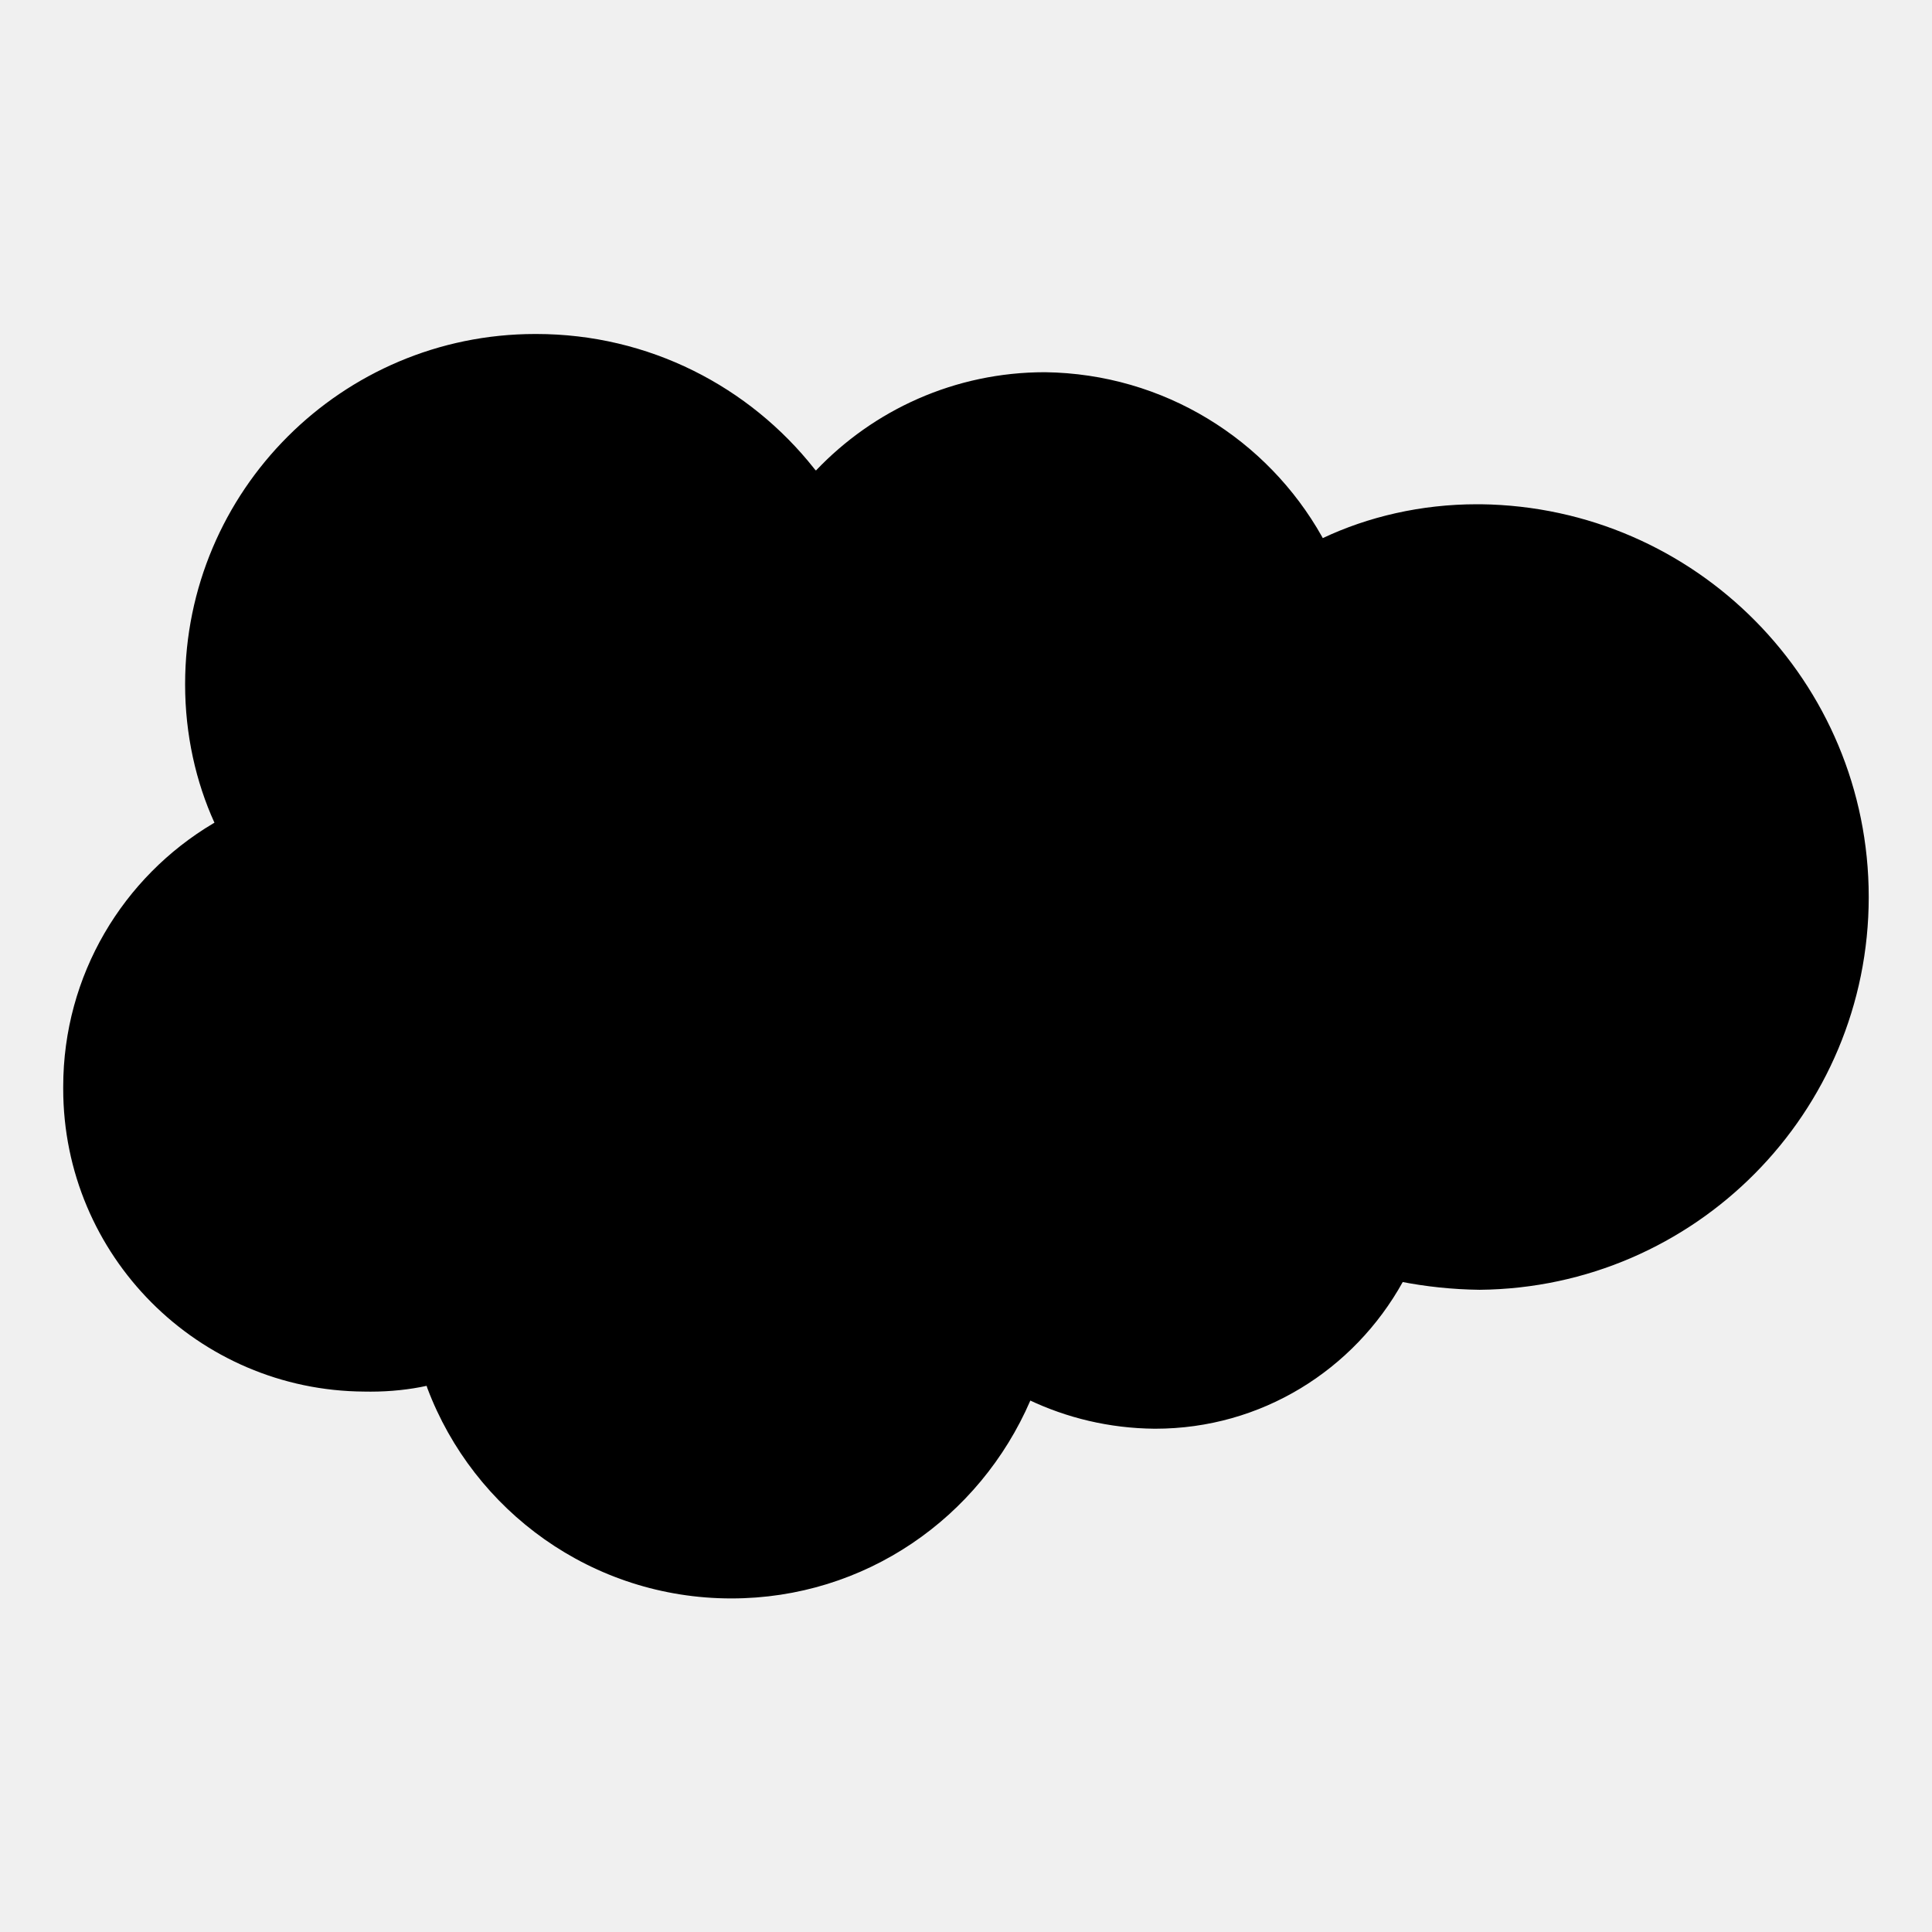
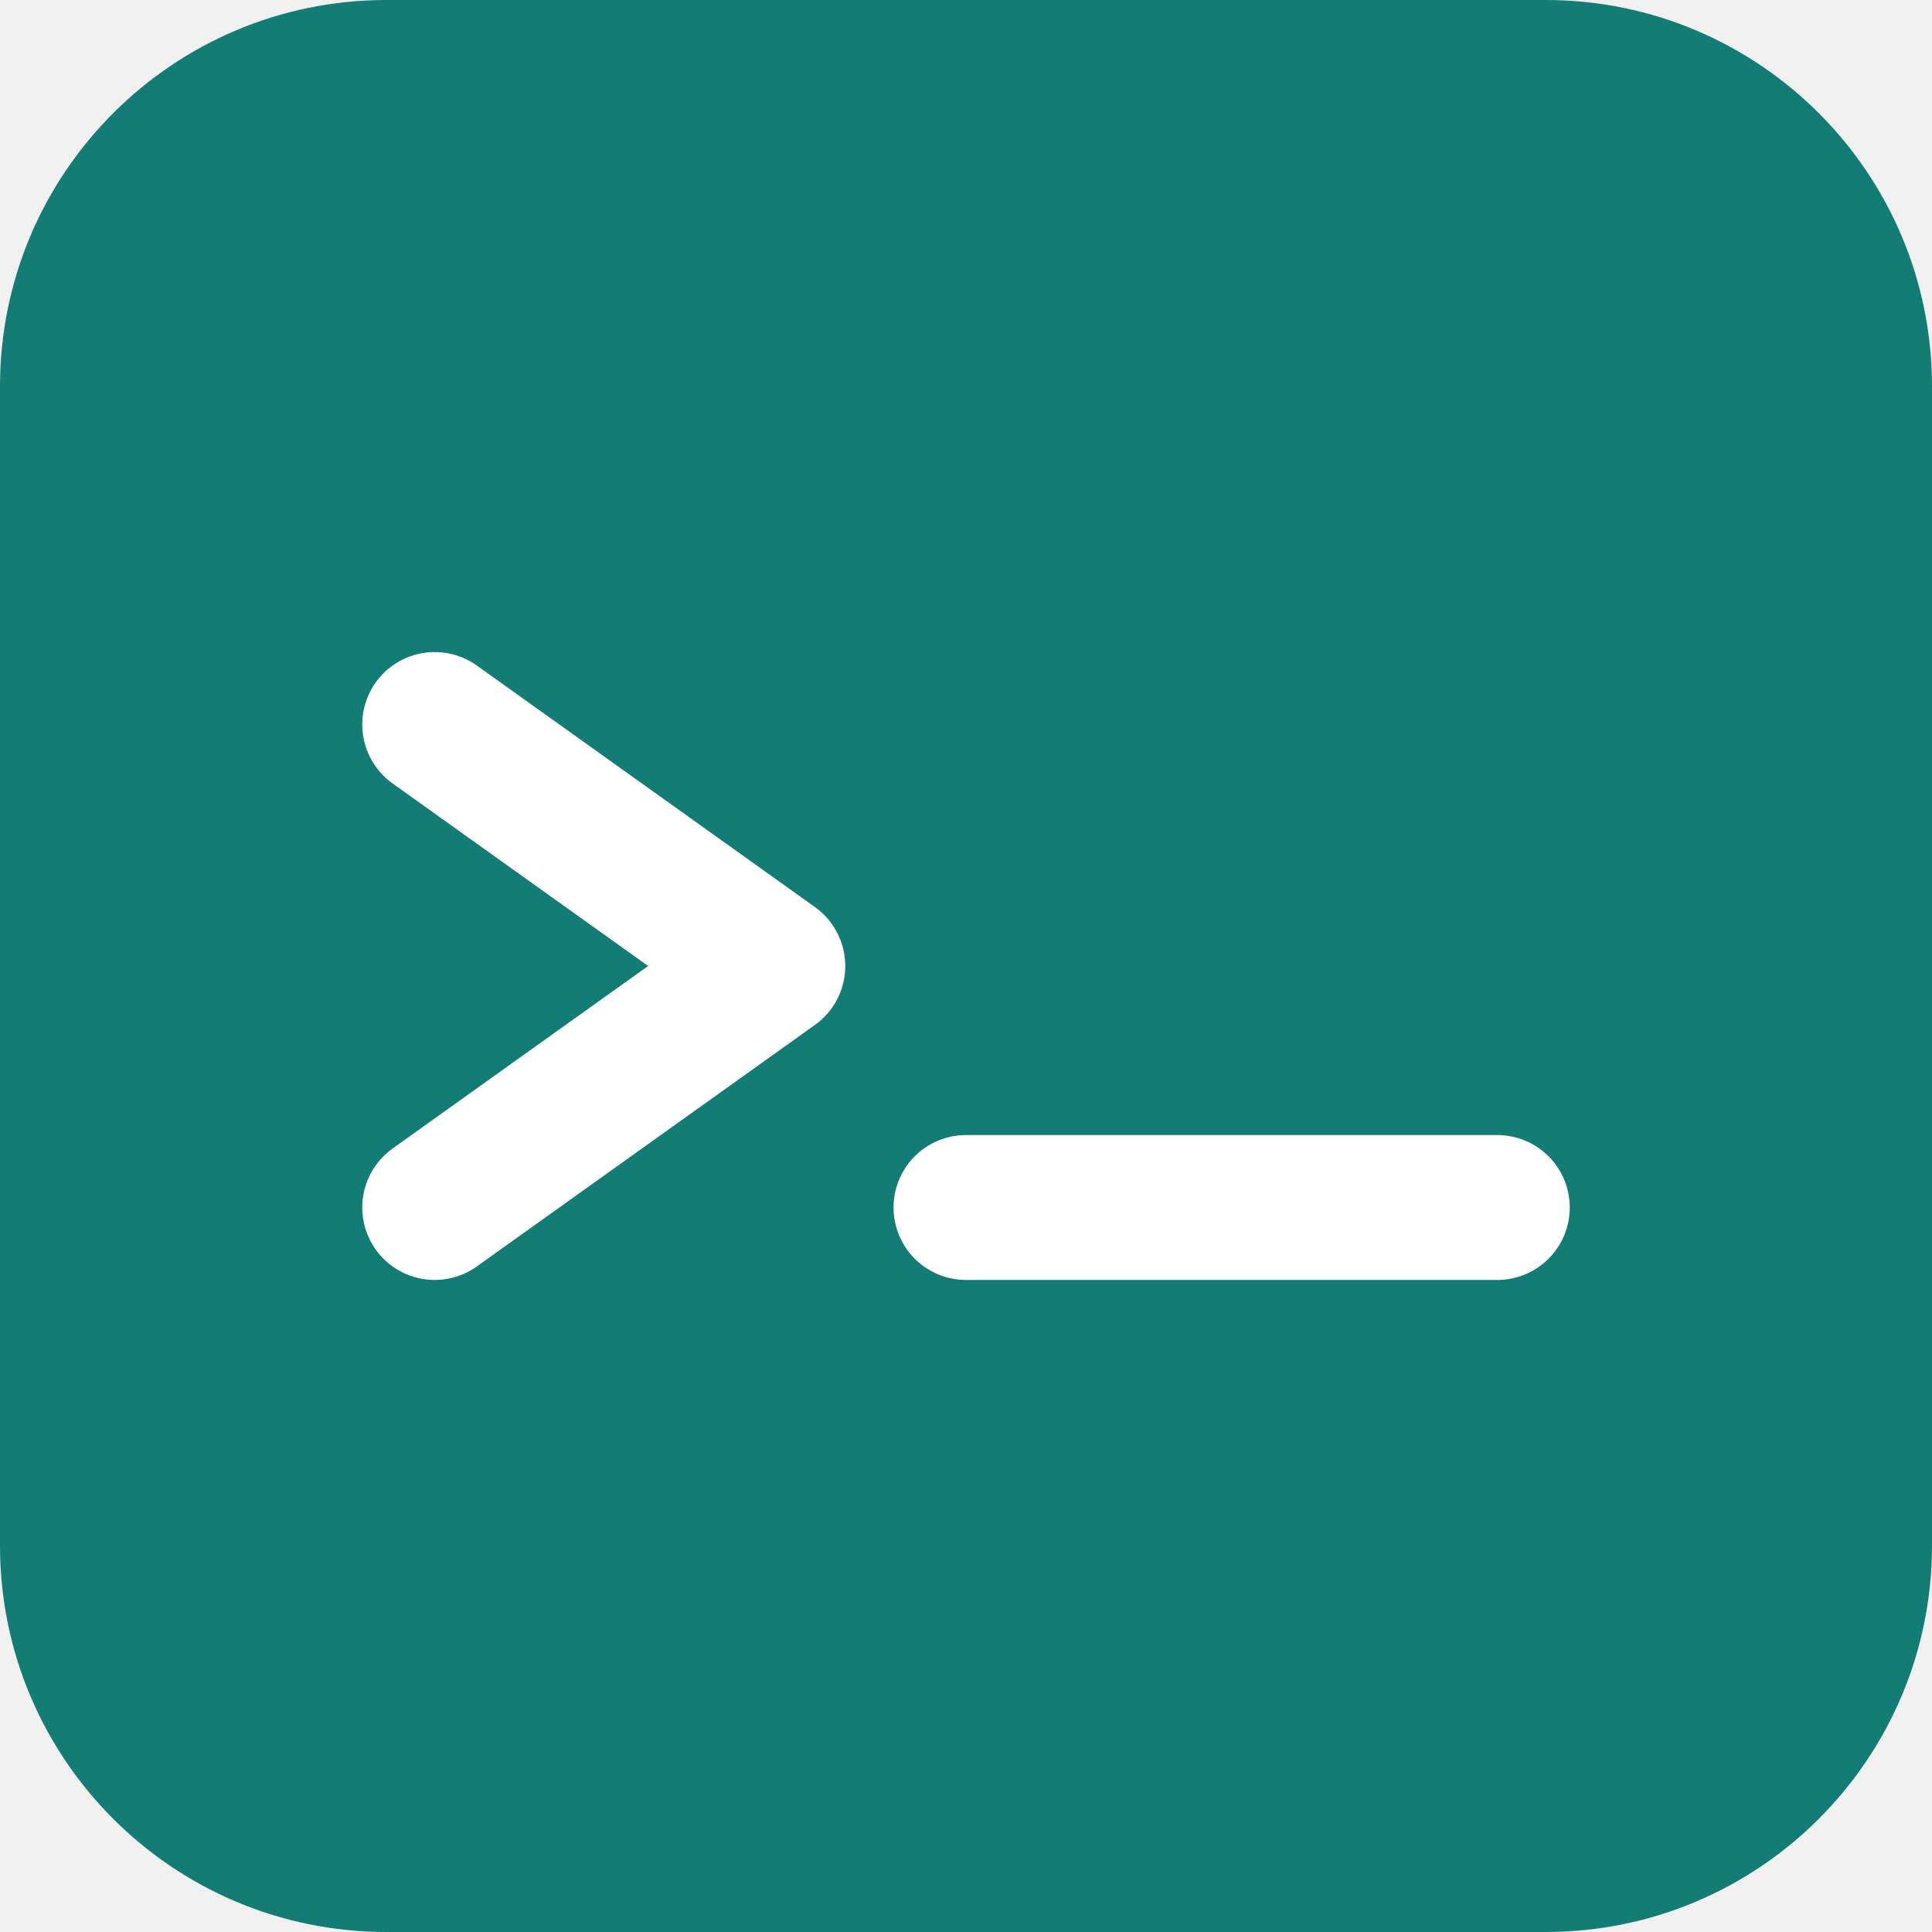
- <svg xmlns="http://www.w3.org/2000/svg" fill="#000000" width="800px" height="800px" viewBox="0 0 32 32" version="1.1">
-   <path d="M13.515 7.793c0.954-1.003 2.3-1.628 3.791-1.628 0.001 0 0.003 0 0.004 0h-0c1.971 0.026 3.681 1.116 4.585 2.721l0.014 0.027c0.749-0.354 1.627-0.561 2.553-0.561 0.023 0 0.045 0 0.067 0l-0.003-0c3.559 0.045 6.426 2.941 6.426 6.505 0 3.572-2.879 6.472-6.444 6.506l-0.003 0c-0.453-0.006-0.892-0.053-1.317-0.137l0.046 0.008c-0.81 1.459-2.342 2.43-4.1 2.43-0.004 0-0.009 0-0.013-0h0.001c-0.748-0.007-1.454-0.179-2.086-0.48l0.030 0.013c-0.84 1.943-2.74 3.278-4.952 3.278-2.304 0-4.269-1.448-5.036-3.484l-0.012-0.037c-0.279 0.061-0.599 0.096-0.927 0.096-0.035 0-0.071-0-0.106-0.001l0.005 0c-2.76-0.014-4.991-2.254-4.991-5.015 0-0.011 0-0.023 0-0.034v0.002c0-0.001 0-0.001 0-0.002 0-1.854 0.996-3.476 2.482-4.36l0.023-0.013c-0.307-0.674-0.486-1.461-0.486-2.29 0-0.004 0-0.008 0-0.011v0.001c0.003-3.199 2.596-5.792 5.795-5.795h0c0.006-0 0.014-0 0.021-0 1.867 0 3.531 0.872 4.605 2.231l0.009 0.012z" />
+ <svg xmlns="http://www.w3.org/2000/svg" width="40" height="40" viewBox="0 0 40 40">
+   <rect width="40" height="40" rx="8" fill="#137c74" />
+   <path d="m9 15 7 5-7 5m11 0h11" stroke="white" stroke-width="3" fill="none" stroke-linecap="round" stroke-linejoin="round" />
</svg>
